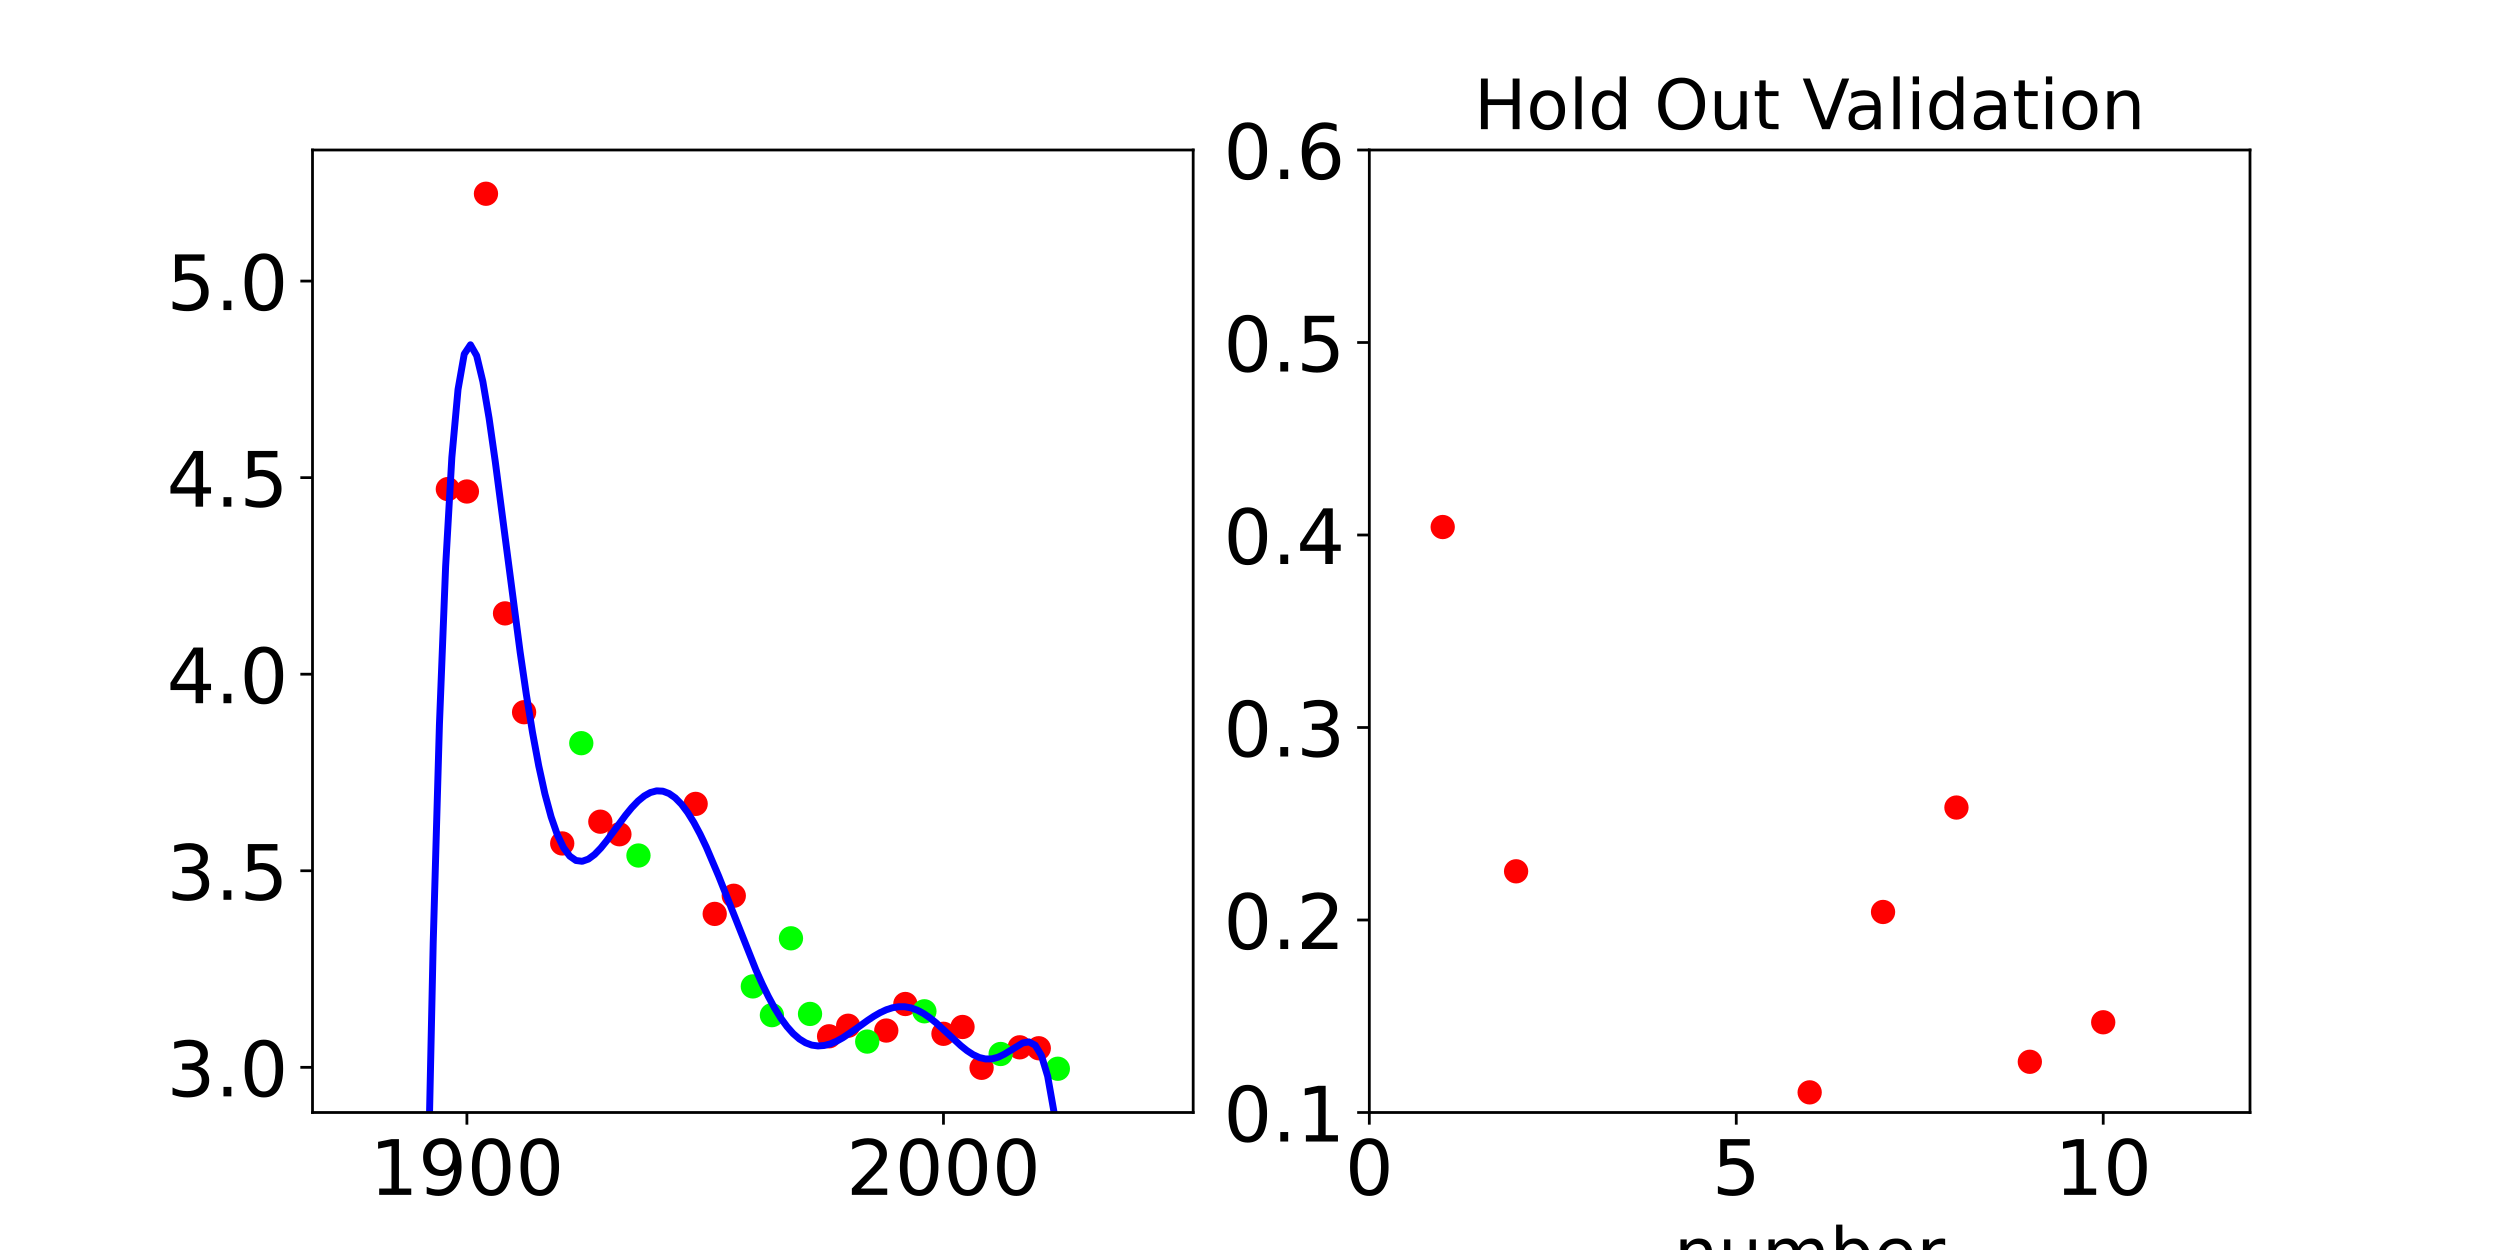
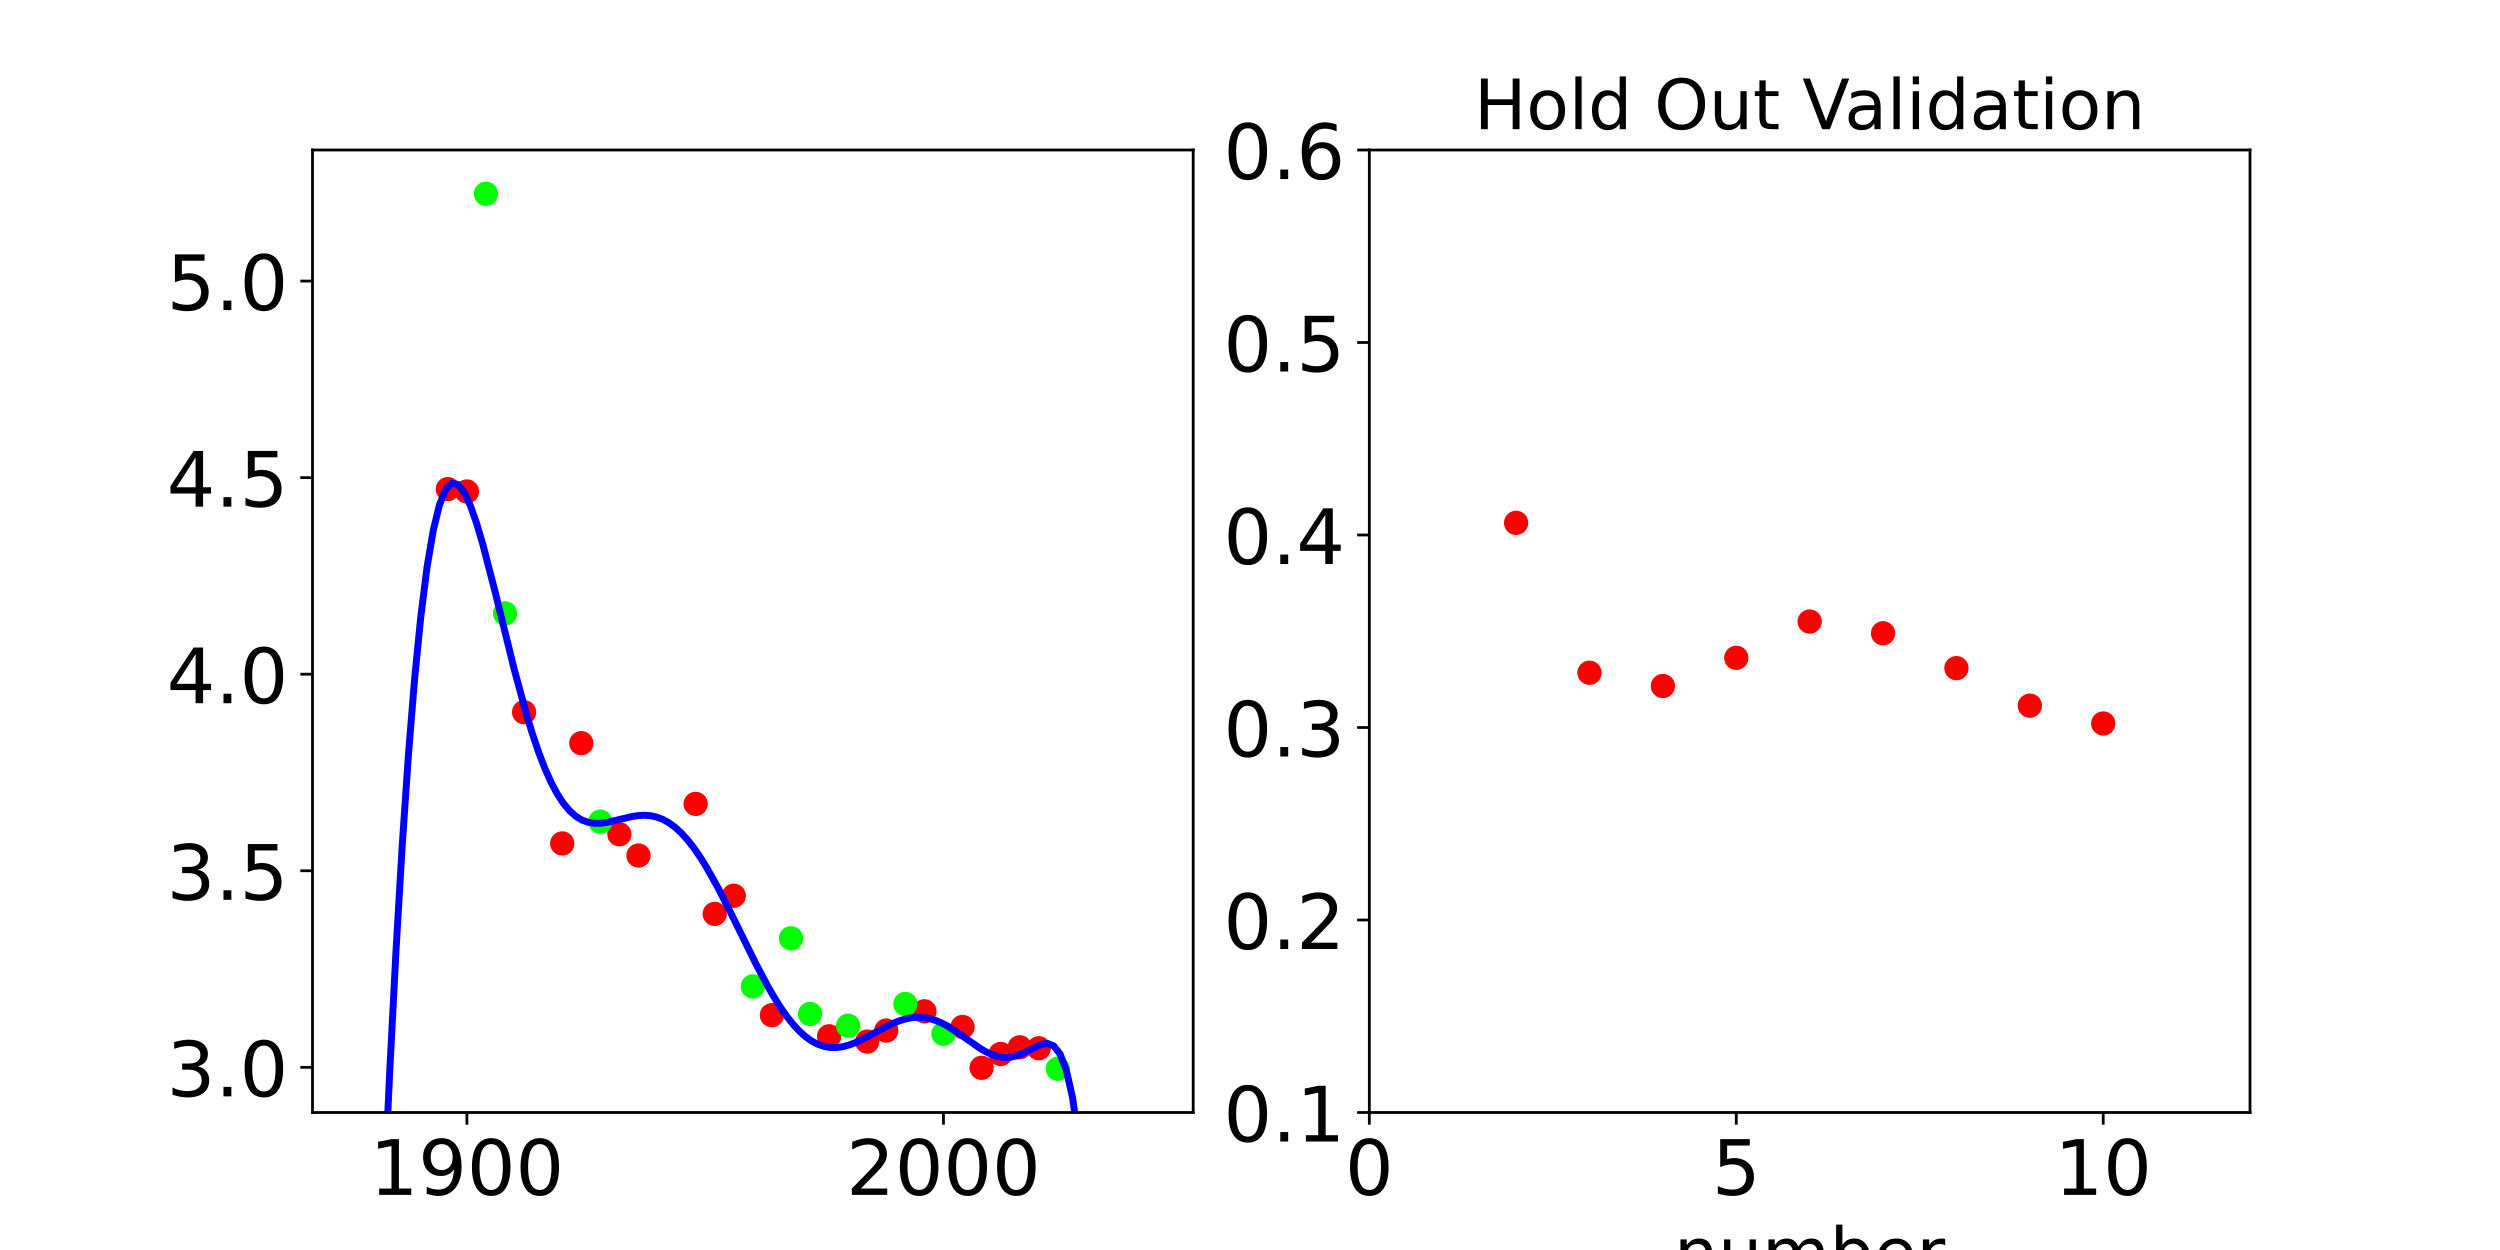
<svg xmlns="http://www.w3.org/2000/svg" xmlns:xlink="http://www.w3.org/1999/xlink" width="720pt" height="360pt" viewBox="0 0 720 360" version="1.1">
  <defs>
    <style type="text/css">*{stroke-linejoin: round; stroke-linecap: butt}</style>
  </defs>
  <g id="figure_1">
    <g id="patch_1">
      <path d="M 0 360  L 720 360  L 720 0  L 0 0  L 0 360  z " style="fill: none" />
    </g>
    <g id="axes_1">
      <g id="patch_2">
        <path d="M 90 320.4  L 343.636 320.4  L 343.636 43.2  L 90 43.2  L 90 320.4  z " style="fill: none" />
      </g>
      <g id="matplotlib.axis_1">
        <g id="xtick_1">
          <g id="line2d_1">
            <defs>
-               <path id="m9e76466b81" d="M 0 0  L 0 3.5  " style="stroke: #000000; stroke-width: 0.8" />
+               <path id="m7614361d74" d="M 0 0  L 0 3.5  " style="stroke: #000000; stroke-width: 0.8" />
            </defs>
            <g>
-               <use xlink:href="#m9e76466b81" x="134.469" y="320.4" style="stroke: #000000; stroke-width: 0.8" />
+               <use xlink:href="#m7614361d74" x="134.469" y="320.4" style="stroke: #000000; stroke-width: 0.8" />
            </g>
          </g>
          <g id="text_1">
            <g transform="translate(106.4737 344.1166) scale(0.22 -0.22)">
              <defs>
                <path id="DejaVuSans-31" d="M 794 531  L 1825 531  L 1825 4091  L 703 3866  L 703 4441  L 1819 4666  L 2450 4666  L 2450 531  L 3481 531  L 3481 0  L 794 0  L 794 531  z " transform="scale(0.015625)" />
                <path id="DejaVuSans-39" d="M 703 97  L 703 672  Q 941 559 1184 500  Q 1428 441 1663 441  Q 2288 441 2617 861  Q 2947 1281 2994 2138  Q 2813 1869 2534 1725  Q 2256 1581 1919 1581  Q 1219 1581 811 2004  Q 403 2428 403 3163  Q 403 3881 828 4315  Q 1253 4750 1959 4750  Q 2769 4750 3195 4129  Q 3622 3509 3622 2328  Q 3622 1225 3098 567  Q 2575 -91 1691 -91  Q 1453 -91 1209 -44  Q 966 3 703 97  z M 1959 2075  Q 2384 2075 2632 2365  Q 2881 2656 2881 3163  Q 2881 3666 2632 3958  Q 2384 4250 1959 4250  Q 1534 4250 1286 3958  Q 1038 3666 1038 3163  Q 1038 2656 1286 2365  Q 1534 2075 1959 2075  z " transform="scale(0.015625)" />
                <path id="DejaVuSans-30" d="M 2034 4250  Q 1547 4250 1301 3770  Q 1056 3291 1056 2328  Q 1056 1369 1301 889  Q 1547 409 2034 409  Q 2525 409 2770 889  Q 3016 1369 3016 2328  Q 3016 3291 2770 3770  Q 2525 4250 2034 4250  z M 2034 4750  Q 2819 4750 3233 4129  Q 3647 3509 3647 2328  Q 3647 1150 3233 529  Q 2819 -91 2034 -91  Q 1250 -91 836 529  Q 422 1150 422 2328  Q 422 3509 836 4129  Q 1250 4750 2034 4750  z " transform="scale(0.015625)" />
              </defs>
              <use xlink:href="#DejaVuSans-31" />
              <use xlink:href="#DejaVuSans-39" transform="translate(63.62305 0)" />
              <use xlink:href="#DejaVuSans-30" transform="translate(127.2461 0)" />
              <use xlink:href="#DejaVuSans-30" transform="translate(190.8691 0)" />
            </g>
          </g>
        </g>
        <g id="xtick_2">
          <g id="line2d_2">
            <g>
-               <use xlink:href="#m9e76466b81" x="271.718" y="320.4" style="stroke: #000000; stroke-width: 0.8" />
+               <use xlink:href="#m7614361d74" x="271.718" y="320.4" style="stroke: #000000; stroke-width: 0.8" />
            </g>
          </g>
          <g id="text_2">
            <g transform="translate(243.7228 344.1166) scale(0.22 -0.22)">
              <defs>
                <path id="DejaVuSans-32" d="M 1228 531  L 3431 531  L 3431 0  L 469 0  L 469 531  Q 828 903 1448 1529  Q 2069 2156 2228 2338  Q 2531 2678 2651 2914  Q 2772 3150 2772 3378  Q 2772 3750 2511 3984  Q 2250 4219 1831 4219  Q 1534 4219 1204 4116  Q 875 4013 500 3803  L 500 4441  Q 881 4594 1212 4672  Q 1544 4750 1819 4750  Q 2544 4750 2975 4387  Q 3406 4025 3406 3419  Q 3406 3131 3298 2873  Q 3191 2616 2906 2266  Q 2828 2175 2409 1742  Q 1991 1309 1228 531  z " transform="scale(0.015625)" />
              </defs>
              <use xlink:href="#DejaVuSans-32" />
              <use xlink:href="#DejaVuSans-30" transform="translate(63.62305 0)" />
              <use xlink:href="#DejaVuSans-30" transform="translate(127.2461 0)" />
              <use xlink:href="#DejaVuSans-30" transform="translate(190.8691 0)" />
            </g>
          </g>
        </g>
      </g>
      <g id="matplotlib.axis_2">
        <g id="ytick_1">
          <g id="line2d_3">
            <defs>
-               <path id="mc9cd7bfa84" d="M 0 0  L -3.5 0  " style="stroke: #000000; stroke-width: 0.8" />
+               <path id="mcf34f858e3" d="M 0 0  L -3.5 0  " style="stroke: #000000; stroke-width: 0.8" />
            </defs>
            <g>
-               <use xlink:href="#mc9cd7bfa84" x="90" y="307.393" style="stroke: #000000; stroke-width: 0.8" />
+               <use xlink:href="#mcf34f858e3" x="90" y="307.393" style="stroke: #000000; stroke-width: 0.8" />
            </g>
          </g>
          <g id="text_3">
            <g transform="translate(48.01313 315.7513) scale(0.22 -0.22)">
              <defs>
                <path id="DejaVuSans-33" d="M 2597 2516  Q 3050 2419 3304 2112  Q 3559 1806 3559 1356  Q 3559 666 3084 287  Q 2609 -91 1734 -91  Q 1441 -91 1130 -33  Q 819 25 488 141  L 488 750  Q 750 597 1062 519  Q 1375 441 1716 441  Q 2309 441 2620 675  Q 2931 909 2931 1356  Q 2931 1769 2642 2001  Q 2353 2234 1838 2234  L 1294 2234  L 1294 2753  L 1863 2753  Q 2328 2753 2575 2939  Q 2822 3125 2822 3475  Q 2822 3834 2567 4026  Q 2313 4219 1838 4219  Q 1578 4219 1281 4162  Q 984 4106 628 3988  L 628 4550  Q 988 4650 1302 4700  Q 1616 4750 1894 4750  Q 2613 4750 3031 4423  Q 3450 4097 3450 3541  Q 3450 3153 3228 2886  Q 3006 2619 2597 2516  z " transform="scale(0.015625)" />
                <path id="DejaVuSans-2e" d="M 684 794  L 1344 794  L 1344 0  L 684 0  L 684 794  z " transform="scale(0.015625)" />
              </defs>
              <use xlink:href="#DejaVuSans-33" />
              <use xlink:href="#DejaVuSans-2e" transform="translate(63.62305 0)" />
              <use xlink:href="#DejaVuSans-30" transform="translate(95.41016 0)" />
            </g>
          </g>
        </g>
        <g id="ytick_2">
          <g id="line2d_4">
            <g>
-               <use xlink:href="#mc9cd7bfa84" x="90" y="250.781" style="stroke: #000000; stroke-width: 0.8" />
+               <use xlink:href="#mcf34f858e3" x="90" y="250.781" style="stroke: #000000; stroke-width: 0.8" />
            </g>
          </g>
          <g id="text_4">
            <g transform="translate(48.01313 259.1393) scale(0.22 -0.22)">
              <defs>
                <path id="DejaVuSans-35" d="M 691 4666  L 3169 4666  L 3169 4134  L 1269 4134  L 1269 2991  Q 1406 3038 1543 3061  Q 1681 3084 1819 3084  Q 2600 3084 3056 2656  Q 3513 2228 3513 1497  Q 3513 744 3044 326  Q 2575 -91 1722 -91  Q 1428 -91 1123 -41  Q 819 9 494 109  L 494 744  Q 775 591 1075 516  Q 1375 441 1709 441  Q 2250 441 2565 725  Q 2881 1009 2881 1497  Q 2881 1984 2565 2268  Q 2250 2553 1709 2553  Q 1456 2553 1204 2497  Q 953 2441 691 2322  L 691 4666  z " transform="scale(0.015625)" />
              </defs>
              <use xlink:href="#DejaVuSans-33" />
              <use xlink:href="#DejaVuSans-2e" transform="translate(63.62305 0)" />
              <use xlink:href="#DejaVuSans-35" transform="translate(95.41016 0)" />
            </g>
          </g>
        </g>
        <g id="ytick_3">
          <g id="line2d_5">
            <g>
-               <use xlink:href="#mc9cd7bfa84" x="90" y="194.169" style="stroke: #000000; stroke-width: 0.8" />
+               <use xlink:href="#mcf34f858e3" x="90" y="194.169" style="stroke: #000000; stroke-width: 0.8" />
            </g>
          </g>
          <g id="text_5">
            <g transform="translate(48.01313 202.5274) scale(0.22 -0.22)">
              <defs>
                <path id="DejaVuSans-34" d="M 2419 4116  L 825 1625  L 2419 1625  L 2419 4116  z M 2253 4666  L 3047 4666  L 3047 1625  L 3713 1625  L 3713 1100  L 3047 1100  L 3047 0  L 2419 0  L 2419 1100  L 313 1100  L 313 1709  L 2253 4666  z " transform="scale(0.015625)" />
              </defs>
              <use xlink:href="#DejaVuSans-34" />
              <use xlink:href="#DejaVuSans-2e" transform="translate(63.62305 0)" />
              <use xlink:href="#DejaVuSans-30" transform="translate(95.41016 0)" />
            </g>
          </g>
        </g>
        <g id="ytick_4">
          <g id="line2d_6">
            <g>
-               <use xlink:href="#mc9cd7bfa84" x="90" y="137.557" style="stroke: #000000; stroke-width: 0.8" />
+               <use xlink:href="#mcf34f858e3" x="90" y="137.557" style="stroke: #000000; stroke-width: 0.8" />
            </g>
          </g>
          <g id="text_6">
            <g transform="translate(48.01313 145.9154) scale(0.22 -0.22)">
              <use xlink:href="#DejaVuSans-34" />
              <use xlink:href="#DejaVuSans-2e" transform="translate(63.62305 0)" />
              <use xlink:href="#DejaVuSans-35" transform="translate(95.41016 0)" />
            </g>
          </g>
        </g>
        <g id="ytick_5">
          <g id="line2d_7">
            <g>
-               <use xlink:href="#mc9cd7bfa84" x="90" y="80.945" style="stroke: #000000; stroke-width: 0.8" />
+               <use xlink:href="#mcf34f858e3" x="90" y="80.945" style="stroke: #000000; stroke-width: 0.8" />
            </g>
          </g>
          <g id="text_7">
            <g transform="translate(48.01313 89.30343) scale(0.22 -0.22)">
              <use xlink:href="#DejaVuSans-35" />
              <use xlink:href="#DejaVuSans-2e" transform="translate(63.62305 0)" />
              <use xlink:href="#DejaVuSans-30" transform="translate(95.41016 0)" />
            </g>
          </g>
        </g>
      </g>
      <g id="line2d_8">
        <defs>
-           <path id="m8ec1381b0e" d="M 0 3  C 0.796 3 1.559 2.684 2.121 2.121  C 2.684 1.559 3 0.796 3 0  C 3 -0.796 2.684 -1.559 2.121 -2.121  C 1.559 -2.684 0.796 -3 0 -3  C -0.796 -3 -1.559 -2.684 -2.121 -2.121  C -2.684 -1.559 -3 -0.796 -3 0  C -3 0.796 -2.684 1.559 -2.121 2.121  C -1.559 2.684 -0.796 3 0 3  z " style="stroke: #ff0000" />
+           <path id="ma820b69e42" d="M 0 3  C 0.796 3 1.559 2.684 2.121 2.121  C 2.684 1.559 3 0.796 3 0  C 3 -0.796 2.684 -1.559 2.121 -2.121  C 1.559 -2.684 0.796 -3 0 -3  C -0.796 -3 -1.559 -2.684 -2.121 -2.121  C -2.684 -1.559 -3 -0.796 -3 0  C -3 0.796 -2.684 1.559 -2.121 2.121  C -1.559 2.684 -0.796 3 0 3  z " style="stroke: #ff0000" />
        </defs>
-         <g clip-path="url(#p2bcc804893)">
-           <use xlink:href="#m8ec1381b0e" x="200.348" y="231.521" style="fill: #ff0000; stroke: #ff0000" />
-           <use xlink:href="#m8ec1381b0e" x="150.939" y="205.116" style="fill: #ff0000; stroke: #ff0000" />
-           <use xlink:href="#m8ec1381b0e" x="277.208" y="295.77" style="fill: #ff0000; stroke: #ff0000" />
-           <use xlink:href="#m8ec1381b0e" x="282.698" y="307.532" style="fill: #ff0000; stroke: #ff0000" />
-           <use xlink:href="#m8ec1381b0e" x="205.838" y="263.203" style="fill: #ff0000; stroke: #ff0000" />
-           <use xlink:href="#m8ec1381b0e" x="238.778" y="298.453" style="fill: #ff0000; stroke: #ff0000" />
-           <use xlink:href="#m8ec1381b0e" x="139.959" y="55.8" style="fill: #ff0000; stroke: #ff0000" />
-           <use xlink:href="#m8ec1381b0e" x="255.248" y="296.798" style="fill: #ff0000; stroke: #ff0000" />
-           <use xlink:href="#m8ec1381b0e" x="299.168" y="301.897" style="fill: #ff0000; stroke: #ff0000" />
-           <use xlink:href="#m8ec1381b0e" x="244.268" y="295.412" style="fill: #ff0000; stroke: #ff0000" />
-           <use xlink:href="#m8ec1381b0e" x="128.979" y="140.859" style="fill: #ff0000; stroke: #ff0000" />
-           <use xlink:href="#m8ec1381b0e" x="172.898" y="236.647" style="fill: #ff0000; stroke: #ff0000" />
-           <use xlink:href="#m8ec1381b0e" x="145.449" y="176.656" style="fill: #ff0000; stroke: #ff0000" />
-           <use xlink:href="#m8ec1381b0e" x="161.919" y="242.911" style="fill: #ff0000; stroke: #ff0000" />
-           <use xlink:href="#m8ec1381b0e" x="293.678" y="301.628" style="fill: #ff0000; stroke: #ff0000" />
-           <use xlink:href="#m8ec1381b0e" x="260.738" y="289.151" style="fill: #ff0000; stroke: #ff0000" />
-           <use xlink:href="#m8ec1381b0e" x="134.469" y="141.551" style="fill: #ff0000; stroke: #ff0000" />
-           <use xlink:href="#m8ec1381b0e" x="271.718" y="297.737" style="fill: #ff0000; stroke: #ff0000" />
-           <use xlink:href="#m8ec1381b0e" x="211.328" y="257.979" style="fill: #ff0000; stroke: #ff0000" />
-           <use xlink:href="#m8ec1381b0e" x="178.388" y="240.269" style="fill: #ff0000; stroke: #ff0000" />
+         <g clip-path="url(#p34544c793b)">
+           <use xlink:href="#ma820b69e42" x="128.979" y="140.859" style="fill: #ff0000; stroke: #ff0000" />
+           <use xlink:href="#ma820b69e42" x="200.348" y="231.521" style="fill: #ff0000; stroke: #ff0000" />
+           <use xlink:href="#ma820b69e42" x="282.698" y="307.532" style="fill: #ff0000; stroke: #ff0000" />
+           <use xlink:href="#ma820b69e42" x="134.469" y="141.551" style="fill: #ff0000; stroke: #ff0000" />
+           <use xlink:href="#ma820b69e42" x="211.328" y="257.979" style="fill: #ff0000; stroke: #ff0000" />
+           <use xlink:href="#ma820b69e42" x="266.228" y="291.253" style="fill: #ff0000; stroke: #ff0000" />
+           <use xlink:href="#ma820b69e42" x="288.188" y="303.551" style="fill: #ff0000; stroke: #ff0000" />
+           <use xlink:href="#ma820b69e42" x="167.409" y="214.035" style="fill: #ff0000; stroke: #ff0000" />
+           <use xlink:href="#ma820b69e42" x="178.388" y="240.269" style="fill: #ff0000; stroke: #ff0000" />
+           <use xlink:href="#ma820b69e42" x="222.308" y="292.362" style="fill: #ff0000; stroke: #ff0000" />
+           <use xlink:href="#ma820b69e42" x="255.248" y="296.798" style="fill: #ff0000; stroke: #ff0000" />
+           <use xlink:href="#ma820b69e42" x="183.878" y="246.387" style="fill: #ff0000; stroke: #ff0000" />
+           <use xlink:href="#ma820b69e42" x="205.838" y="263.203" style="fill: #ff0000; stroke: #ff0000" />
+           <use xlink:href="#ma820b69e42" x="277.208" y="295.77" style="fill: #ff0000; stroke: #ff0000" />
+           <use xlink:href="#ma820b69e42" x="238.778" y="298.453" style="fill: #ff0000; stroke: #ff0000" />
+           <use xlink:href="#ma820b69e42" x="299.168" y="301.897" style="fill: #ff0000; stroke: #ff0000" />
+           <use xlink:href="#ma820b69e42" x="293.678" y="301.628" style="fill: #ff0000; stroke: #ff0000" />
+           <use xlink:href="#ma820b69e42" x="161.919" y="242.911" style="fill: #ff0000; stroke: #ff0000" />
+           <use xlink:href="#ma820b69e42" x="249.758" y="299.974" style="fill: #ff0000; stroke: #ff0000" />
+           <use xlink:href="#ma820b69e42" x="150.939" y="205.116" style="fill: #ff0000; stroke: #ff0000" />
        </g>
      </g>
      <g id="line2d_9">
        <defs>
-           <path id="m40918db92a" d="M 0 3  C 0.796 3 1.559 2.684 2.121 2.121  C 2.684 1.559 3 0.796 3 0  C 3 -0.796 2.684 -1.559 2.121 -2.121  C 1.559 -2.684 0.796 -3 0 -3  C -0.796 -3 -1.559 -2.684 -2.121 -2.121  C -2.684 -1.559 -3 -0.796 -3 0  C -3 0.796 -2.684 1.559 -2.121 2.121  C -1.559 2.684 -0.796 3 0 3  z " style="stroke: #00ff00" />
+           <path id="m2ec7272c68" d="M 0 3  C 0.796 3 1.559 2.684 2.121 2.121  C 2.684 1.559 3 0.796 3 0  C 3 -0.796 2.684 -1.559 2.121 -2.121  C 1.559 -2.684 0.796 -3 0 -3  C -0.796 -3 -1.559 -2.684 -2.121 -2.121  C -2.684 -1.559 -3 -0.796 -3 0  C -3 0.796 -2.684 1.559 -2.121 2.121  C -1.559 2.684 -0.796 3 0 3  z " style="stroke: #00ff00" />
        </defs>
-         <g clip-path="url(#p2bcc804893)">
-           <use xlink:href="#m40918db92a" x="227.798" y="270.233" style="fill: #00ff00; stroke: #00ff00" />
-           <use xlink:href="#m40918db92a" x="167.409" y="214.035" style="fill: #00ff00; stroke: #00ff00" />
-           <use xlink:href="#m40918db92a" x="304.658" y="307.8" style="fill: #00ff00; stroke: #00ff00" />
-           <use xlink:href="#m40918db92a" x="266.228" y="291.253" style="fill: #00ff00; stroke: #00ff00" />
-           <use xlink:href="#m40918db92a" x="183.878" y="246.387" style="fill: #00ff00; stroke: #00ff00" />
-           <use xlink:href="#m40918db92a" x="233.288" y="292.013" style="fill: #00ff00; stroke: #00ff00" />
-           <use xlink:href="#m40918db92a" x="222.308" y="292.362" style="fill: #00ff00; stroke: #00ff00" />
-           <use xlink:href="#m40918db92a" x="216.818" y="284.088" style="fill: #00ff00; stroke: #00ff00" />
-           <use xlink:href="#m40918db92a" x="249.758" y="299.974" style="fill: #00ff00; stroke: #00ff00" />
-           <use xlink:href="#m40918db92a" x="288.188" y="303.551" style="fill: #00ff00; stroke: #00ff00" />
+         <g clip-path="url(#p34544c793b)">
+           <use xlink:href="#m2ec7272c68" x="271.718" y="297.737" style="fill: #00ff00; stroke: #00ff00" />
+           <use xlink:href="#m2ec7272c68" x="233.288" y="292.013" style="fill: #00ff00; stroke: #00ff00" />
+           <use xlink:href="#m2ec7272c68" x="304.658" y="307.8" style="fill: #00ff00; stroke: #00ff00" />
+           <use xlink:href="#m2ec7272c68" x="227.798" y="270.233" style="fill: #00ff00; stroke: #00ff00" />
+           <use xlink:href="#m2ec7272c68" x="216.818" y="284.088" style="fill: #00ff00; stroke: #00ff00" />
+           <use xlink:href="#m2ec7272c68" x="145.449" y="176.656" style="fill: #00ff00; stroke: #00ff00" />
+           <use xlink:href="#m2ec7272c68" x="260.738" y="289.151" style="fill: #00ff00; stroke: #00ff00" />
+           <use xlink:href="#m2ec7272c68" x="139.959" y="55.8" style="fill: #00ff00; stroke: #00ff00" />
+           <use xlink:href="#m2ec7272c68" x="172.898" y="236.647" style="fill: #00ff00; stroke: #00ff00" />
+           <use xlink:href="#m2ec7272c68" x="244.268" y="295.412" style="fill: #00ff00; stroke: #00ff00" />
        </g>
      </g>
      <g id="line2d_10">
-         <path d="M 122.868 361  L 122.978 354.424  L 124.766 271.415  L 126.553 208.72  L 128.34 163.129  L 130.128 131.783  L 131.915 112.143  L 133.703 101.97  L 135.49 99.303  L 137.278 102.435  L 139.065 109.894  L 140.852 120.423  L 142.64 132.959  L 149.79 187.742  L 151.577 199.967  L 153.364 210.957  L 155.152 220.553  L 156.939 228.667  L 158.727 235.277  L 160.514 240.411  L 162.302 244.139  L 164.089 246.566  L 165.876 247.821  L 167.664 248.053  L 169.451 247.423  L 171.239 246.098  L 173.026 244.246  L 174.814 242.033  L 180.176 234.761  L 181.963 232.579  L 183.751 230.708  L 185.538 229.238  L 187.326 228.239  L 189.113 227.768  L 190.9 227.858  L 192.688 228.531  L 194.475 229.789  L 196.263 231.619  L 198.05 233.995  L 199.838 236.878  L 201.625 240.218  L 203.412 243.955  L 206.987 252.347  L 217.712 279.355  L 219.499 283.339  L 221.287 287.005  L 223.074 290.305  L 224.862 293.2  L 226.649 295.662  L 228.436 297.674  L 230.224 299.228  L 232.011 300.328  L 233.799 300.989  L 235.586 301.235  L 237.374 301.101  L 239.161 300.628  L 240.948 299.868  L 242.736 298.876  L 246.311 296.45  L 249.886 293.869  L 251.673 292.683  L 253.461 291.648  L 255.248 290.816  L 257.035 290.234  L 258.823 289.936  L 260.61 289.947  L 262.398 290.279  L 264.185 290.928  L 265.973 291.878  L 267.76 293.096  L 269.547 294.537  L 273.122 297.829  L 276.697 301.138  L 278.485 302.574  L 280.272 303.744  L 282.059 304.569  L 283.847 304.985  L 285.634 304.957  L 287.422 304.487  L 289.209 303.628  L 294.571 300.355  L 296.359 300.07  L 298.146 301.033  L 299.934 303.999  L 301.721 309.93  L 303.509 320.03  L 305.296 335.778  L 307.194 361  L 307.194 361  " clip-path="url(#p2bcc804893)" style="fill: none; stroke: #0000ff; stroke-width: 2; stroke-linecap: square" />
+         <path d="M 109.854 361  L 110.466 346.678  L 112.254 308.37  L 114.041 273.958  L 115.828 243.655  L 117.616 217.532  L 119.403 195.551  L 121.191 177.579  L 122.978 163.414  L 124.766 152.798  L 126.553 145.434  L 128.34 140.997  L 130.128 139.146  L 131.915 139.538  L 133.703 141.827  L 135.49 145.681  L 137.278 150.779  L 139.065 156.822  L 142.64 170.659  L 148.002 192.409  L 151.577 205.593  L 153.364 211.445  L 155.152 216.712  L 156.939 221.352  L 158.727 225.348  L 160.514 228.698  L 162.302 231.42  L 164.089 233.546  L 165.876 235.119  L 167.664 236.195  L 169.451 236.837  L 171.239 237.112  L 173.026 237.093  L 174.814 236.855  L 178.388 236.016  L 181.963 235.162  L 183.751 234.89  L 185.538 234.795  L 187.326 234.922  L 189.113 235.311  L 190.9 235.991  L 192.688 236.984  L 194.475 238.303  L 196.263 239.953  L 198.05 241.93  L 199.838 244.222  L 201.625 246.811  L 203.412 249.67  L 206.987 256.067  L 210.562 263.104  L 217.712 277.618  L 221.287 284.333  L 223.074 287.401  L 224.862 290.227  L 226.649 292.779  L 228.436 295.033  L 230.224 296.969  L 232.011 298.574  L 233.799 299.844  L 235.586 300.779  L 237.374 301.388  L 239.161 301.686  L 240.948 301.695  L 242.736 301.443  L 244.523 300.963  L 246.311 300.293  L 249.886 298.557  L 255.248 295.658  L 257.035 294.799  L 258.823 294.067  L 260.61 293.499  L 262.398 293.124  L 264.185 292.967  L 265.973 293.044  L 267.76 293.361  L 269.547 293.912  L 271.335 294.684  L 273.122 295.651  L 276.697 298.012  L 282.059 301.799  L 283.847 302.865  L 285.634 303.72  L 287.422 304.304  L 289.209 304.571  L 290.997 304.496  L 292.784 304.082  L 294.571 303.372  L 299.934 300.744  L 301.721 300.51  L 303.509 301.251  L 305.296 303.553  L 307.083 308.162  L 308.871 316.013  L 310.658 328.256  L 312.446 346.292  L 313.476 361  L 313.476 361  " clip-path="url(#p34544c793b)" style="fill: none; stroke: #0000ff; stroke-width: 2; stroke-linecap: square" />
      </g>
      <g id="patch_3">
        <path d="M 90 320.4  L 90 43.2  " style="fill: none; stroke: #000000; stroke-width: 0.8; stroke-linejoin: miter; stroke-linecap: square" />
      </g>
      <g id="patch_4">
        <path d="M 343.636 320.4  L 343.636 43.2  " style="fill: none; stroke: #000000; stroke-width: 0.8; stroke-linejoin: miter; stroke-linecap: square" />
      </g>
      <g id="patch_5">
        <path d="M 90 320.4  L 343.636 320.4  " style="fill: none; stroke: #000000; stroke-width: 0.8; stroke-linejoin: miter; stroke-linecap: square" />
      </g>
      <g id="patch_6">
        <path d="M 90 43.2  L 343.636 43.2  " style="fill: none; stroke: #000000; stroke-width: 0.8; stroke-linejoin: miter; stroke-linecap: square" />
      </g>
    </g>
    <g id="axes_2">
      <g id="patch_7">
        <path d="M 394.364 320.4  L 648 320.4  L 648 43.2  L 394.364 43.2  L 394.364 320.4  z " style="fill: none" />
      </g>
      <g id="matplotlib.axis_3">
        <g id="xtick_3">
          <g id="line2d_11">
            <g>
-               <use xlink:href="#m9e76466b81" x="394.364" y="320.4" style="stroke: #000000; stroke-width: 0.8" />
+               <use xlink:href="#m7614361d74" x="394.364" y="320.4" style="stroke: #000000; stroke-width: 0.8" />
            </g>
          </g>
          <g id="text_8">
            <g transform="translate(387.3649 344.1166) scale(0.22 -0.22)">
              <use xlink:href="#DejaVuSans-30" />
            </g>
          </g>
        </g>
        <g id="xtick_4">
          <g id="line2d_12">
            <g>
-               <use xlink:href="#m9e76466b81" x="500.045" y="320.4" style="stroke: #000000; stroke-width: 0.8" />
+               <use xlink:href="#m7614361d74" x="500.045" y="320.4" style="stroke: #000000; stroke-width: 0.8" />
            </g>
          </g>
          <g id="text_9">
            <g transform="translate(493.0467 344.1166) scale(0.22 -0.22)">
              <use xlink:href="#DejaVuSans-35" />
            </g>
          </g>
        </g>
        <g id="xtick_5">
          <g id="line2d_13">
            <g>
-               <use xlink:href="#m9e76466b81" x="605.727" y="320.4" style="stroke: #000000; stroke-width: 0.8" />
+               <use xlink:href="#m7614361d74" x="605.727" y="320.4" style="stroke: #000000; stroke-width: 0.8" />
            </g>
          </g>
          <g id="text_10">
            <g transform="translate(591.7298 344.1166) scale(0.22 -0.22)">
              <use xlink:href="#DejaVuSans-31" />
              <use xlink:href="#DejaVuSans-30" transform="translate(63.62305 0)" />
            </g>
          </g>
        </g>
        <g id="text_11">
          <g transform="translate(482.1537 367.8888) scale(0.2 -0.2)">
            <defs>
              <path id="DejaVuSans-6e" d="M 3513 2113  L 3513 0  L 2938 0  L 2938 2094  Q 2938 2591 2744 2837  Q 2550 3084 2163 3084  Q 1697 3084 1428 2787  Q 1159 2491 1159 1978  L 1159 0  L 581 0  L 581 3500  L 1159 3500  L 1159 2956  Q 1366 3272 1645 3428  Q 1925 3584 2291 3584  Q 2894 3584 3203 3211  Q 3513 2838 3513 2113  z " transform="scale(0.015625)" />
              <path id="DejaVuSans-75" d="M 544 1381  L 544 3500  L 1119 3500  L 1119 1403  Q 1119 906 1312 657  Q 1506 409 1894 409  Q 2359 409 2629 706  Q 2900 1003 2900 1516  L 2900 3500  L 3475 3500  L 3475 0  L 2900 0  L 2900 538  Q 2691 219 2414 64  Q 2138 -91 1772 -91  Q 1169 -91 856 284  Q 544 659 544 1381  z M 1991 3584  L 1991 3584  z " transform="scale(0.015625)" />
              <path id="DejaVuSans-6d" d="M 3328 2828  Q 3544 3216 3844 3400  Q 4144 3584 4550 3584  Q 5097 3584 5394 3201  Q 5691 2819 5691 2113  L 5691 0  L 5113 0  L 5113 2094  Q 5113 2597 4934 2840  Q 4756 3084 4391 3084  Q 3944 3084 3684 2787  Q 3425 2491 3425 1978  L 3425 0  L 2847 0  L 2847 2094  Q 2847 2600 2669 2842  Q 2491 3084 2119 3084  Q 1678 3084 1418 2786  Q 1159 2488 1159 1978  L 1159 0  L 581 0  L 581 3500  L 1159 3500  L 1159 2956  Q 1356 3278 1631 3431  Q 1906 3584 2284 3584  Q 2666 3584 2933 3390  Q 3200 3197 3328 2828  z " transform="scale(0.015625)" />
              <path id="DejaVuSans-62" d="M 3116 1747  Q 3116 2381 2855 2742  Q 2594 3103 2138 3103  Q 1681 3103 1420 2742  Q 1159 2381 1159 1747  Q 1159 1113 1420 752  Q 1681 391 2138 391  Q 2594 391 2855 752  Q 3116 1113 3116 1747  z M 1159 2969  Q 1341 3281 1617 3432  Q 1894 3584 2278 3584  Q 2916 3584 3314 3078  Q 3713 2572 3713 1747  Q 3713 922 3314 415  Q 2916 -91 2278 -91  Q 1894 -91 1617 61  Q 1341 213 1159 525  L 1159 0  L 581 0  L 581 4863  L 1159 4863  L 1159 2969  z " transform="scale(0.015625)" />
              <path id="DejaVuSans-65" d="M 3597 1894  L 3597 1613  L 953 1613  Q 991 1019 1311 708  Q 1631 397 2203 397  Q 2534 397 2845 478  Q 3156 559 3463 722  L 3463 178  Q 3153 47 2828 -22  Q 2503 -91 2169 -91  Q 1331 -91 842 396  Q 353 884 353 1716  Q 353 2575 817 3079  Q 1281 3584 2069 3584  Q 2775 3584 3186 3129  Q 3597 2675 3597 1894  z M 3022 2063  Q 3016 2534 2758 2815  Q 2500 3097 2075 3097  Q 1594 3097 1305 2825  Q 1016 2553 972 2059  L 3022 2063  z " transform="scale(0.015625)" />
              <path id="DejaVuSans-72" d="M 2631 2963  Q 2534 3019 2420 3045  Q 2306 3072 2169 3072  Q 1681 3072 1420 2755  Q 1159 2438 1159 1844  L 1159 0  L 581 0  L 581 3500  L 1159 3500  L 1159 2956  Q 1341 3275 1631 3429  Q 1922 3584 2338 3584  Q 2397 3584 2469 3576  Q 2541 3569 2628 3553  L 2631 2963  z " transform="scale(0.015625)" />
            </defs>
            <use xlink:href="#DejaVuSans-6e" />
            <use xlink:href="#DejaVuSans-75" transform="translate(63.37891 0)" />
            <use xlink:href="#DejaVuSans-6d" transform="translate(126.7578 0)" />
            <use xlink:href="#DejaVuSans-62" transform="translate(224.1699 0)" />
            <use xlink:href="#DejaVuSans-65" transform="translate(287.6465 0)" />
            <use xlink:href="#DejaVuSans-72" transform="translate(349.1699 0)" />
          </g>
        </g>
      </g>
      <g id="matplotlib.axis_4">
        <g id="ytick_6">
          <g id="line2d_14">
            <g>
-               <use xlink:href="#mc9cd7bfa84" x="394.364" y="320.4" style="stroke: #000000; stroke-width: 0.8" />
+               <use xlink:href="#mcf34f858e3" x="394.364" y="320.4" style="stroke: #000000; stroke-width: 0.8" />
            </g>
          </g>
          <g id="text_12">
            <g transform="translate(352.3768 328.7583) scale(0.22 -0.22)">
              <use xlink:href="#DejaVuSans-30" />
              <use xlink:href="#DejaVuSans-2e" transform="translate(63.62305 0)" />
              <use xlink:href="#DejaVuSans-31" transform="translate(95.41016 0)" />
            </g>
          </g>
        </g>
        <g id="ytick_7">
          <g id="line2d_15">
            <g>
-               <use xlink:href="#mc9cd7bfa84" x="394.364" y="264.96" style="stroke: #000000; stroke-width: 0.8" />
+               <use xlink:href="#mcf34f858e3" x="394.364" y="264.96" style="stroke: #000000; stroke-width: 0.8" />
            </g>
          </g>
          <g id="text_13">
            <g transform="translate(352.3768 273.3183) scale(0.22 -0.22)">
              <use xlink:href="#DejaVuSans-30" />
              <use xlink:href="#DejaVuSans-2e" transform="translate(63.62305 0)" />
              <use xlink:href="#DejaVuSans-32" transform="translate(95.41016 0)" />
            </g>
          </g>
        </g>
        <g id="ytick_8">
          <g id="line2d_16">
            <g>
-               <use xlink:href="#mc9cd7bfa84" x="394.364" y="209.52" style="stroke: #000000; stroke-width: 0.8" />
+               <use xlink:href="#mcf34f858e3" x="394.364" y="209.52" style="stroke: #000000; stroke-width: 0.8" />
            </g>
          </g>
          <g id="text_14">
            <g transform="translate(352.3768 217.8783) scale(0.22 -0.22)">
              <use xlink:href="#DejaVuSans-30" />
              <use xlink:href="#DejaVuSans-2e" transform="translate(63.62305 0)" />
              <use xlink:href="#DejaVuSans-33" transform="translate(95.41016 0)" />
            </g>
          </g>
        </g>
        <g id="ytick_9">
          <g id="line2d_17">
            <g>
-               <use xlink:href="#mc9cd7bfa84" x="394.364" y="154.08" style="stroke: #000000; stroke-width: 0.8" />
+               <use xlink:href="#mcf34f858e3" x="394.364" y="154.08" style="stroke: #000000; stroke-width: 0.8" />
            </g>
          </g>
          <g id="text_15">
            <g transform="translate(352.3768 162.4383) scale(0.22 -0.22)">
              <use xlink:href="#DejaVuSans-30" />
              <use xlink:href="#DejaVuSans-2e" transform="translate(63.62305 0)" />
              <use xlink:href="#DejaVuSans-34" transform="translate(95.41016 0)" />
            </g>
          </g>
        </g>
        <g id="ytick_10">
          <g id="line2d_18">
            <g>
-               <use xlink:href="#mc9cd7bfa84" x="394.364" y="98.64" style="stroke: #000000; stroke-width: 0.8" />
+               <use xlink:href="#mcf34f858e3" x="394.364" y="98.64" style="stroke: #000000; stroke-width: 0.8" />
            </g>
          </g>
          <g id="text_16">
            <g transform="translate(352.3768 106.9983) scale(0.22 -0.22)">
              <use xlink:href="#DejaVuSans-30" />
              <use xlink:href="#DejaVuSans-2e" transform="translate(63.62305 0)" />
              <use xlink:href="#DejaVuSans-35" transform="translate(95.41016 0)" />
            </g>
          </g>
        </g>
        <g id="ytick_11">
          <g id="line2d_19">
            <g>
-               <use xlink:href="#mc9cd7bfa84" x="394.364" y="43.2" style="stroke: #000000; stroke-width: 0.8" />
+               <use xlink:href="#mcf34f858e3" x="394.364" y="43.2" style="stroke: #000000; stroke-width: 0.8" />
            </g>
          </g>
          <g id="text_17">
            <g transform="translate(352.3768 51.55828) scale(0.22 -0.22)">
              <defs>
                <path id="DejaVuSans-36" d="M 2113 2584  Q 1688 2584 1439 2293  Q 1191 2003 1191 1497  Q 1191 994 1439 701  Q 1688 409 2113 409  Q 2538 409 2786 701  Q 3034 994 3034 1497  Q 3034 2003 2786 2293  Q 2538 2584 2113 2584  z M 3366 4563  L 3366 3988  Q 3128 4100 2886 4159  Q 2644 4219 2406 4219  Q 1781 4219 1451 3797  Q 1122 3375 1075 2522  Q 1259 2794 1537 2939  Q 1816 3084 2150 3084  Q 2853 3084 3261 2657  Q 3669 2231 3669 1497  Q 3669 778 3244 343  Q 2819 -91 2113 -91  Q 1303 -91 875 529  Q 447 1150 447 2328  Q 447 3434 972 4092  Q 1497 4750 2381 4750  Q 2619 4750 2861 4703  Q 3103 4656 3366 4563  z " transform="scale(0.015625)" />
              </defs>
              <use xlink:href="#DejaVuSans-30" />
              <use xlink:href="#DejaVuSans-2e" transform="translate(63.62305 0)" />
              <use xlink:href="#DejaVuSans-36" transform="translate(95.41016 0)" />
            </g>
          </g>
        </g>
      </g>
      <g id="line2d_20">
-         <g clip-path="url(#p7c8eee9556)">
-           <use xlink:href="#m8ec1381b0e" x="415.5" y="151.784" style="fill: #ff0000; stroke: #ff0000" />
+         <g clip-path="url(#p0801967184)">
+           <use xlink:href="#ma820b69e42" x="415.5" y="7.868" style="fill: #ff0000; stroke: #ff0000" />
        </g>
      </g>
      <g id="line2d_21">
-         <g clip-path="url(#p7c8eee9556)">
-           <use xlink:href="#m8ec1381b0e" x="436.636" y="250.938" style="fill: #ff0000; stroke: #ff0000" />
+         <g clip-path="url(#p0801967184)">
+           <use xlink:href="#ma820b69e42" x="436.636" y="150.576" style="fill: #ff0000; stroke: #ff0000" />
        </g>
      </g>
      <g id="line2d_22">
-         <g clip-path="url(#p7c8eee9556)">
-           <use xlink:href="#m8ec1381b0e" x="457.773" y="327.486" style="fill: #ff0000; stroke: #ff0000" />
+         <g clip-path="url(#p0801967184)">
+           <use xlink:href="#ma820b69e42" x="457.773" y="193.749" style="fill: #ff0000; stroke: #ff0000" />
        </g>
      </g>
      <g id="line2d_23">
-         <g clip-path="url(#p7c8eee9556)">
-           <use xlink:href="#m8ec1381b0e" x="478.909" y="339.089" style="fill: #ff0000; stroke: #ff0000" />
+         <g clip-path="url(#p0801967184)">
+           <use xlink:href="#ma820b69e42" x="478.909" y="197.575" style="fill: #ff0000; stroke: #ff0000" />
        </g>
      </g>
      <g id="line2d_24">
-         <g clip-path="url(#p7c8eee9556)">
-           <use xlink:href="#m8ec1381b0e" x="500.045" y="328.983" style="fill: #ff0000; stroke: #ff0000" />
+         <g clip-path="url(#p0801967184)">
+           <use xlink:href="#ma820b69e42" x="500.045" y="189.453" style="fill: #ff0000; stroke: #ff0000" />
        </g>
      </g>
      <g id="line2d_25">
-         <g clip-path="url(#p7c8eee9556)">
-           <use xlink:href="#m8ec1381b0e" x="521.182" y="314.6" style="fill: #ff0000; stroke: #ff0000" />
+         <g clip-path="url(#p0801967184)">
+           <use xlink:href="#ma820b69e42" x="521.182" y="179.007" style="fill: #ff0000; stroke: #ff0000" />
        </g>
      </g>
      <g id="line2d_26">
-         <g clip-path="url(#p7c8eee9556)">
-           <use xlink:href="#m8ec1381b0e" x="542.318" y="262.648" style="fill: #ff0000; stroke: #ff0000" />
+         <g clip-path="url(#p0801967184)">
+           <use xlink:href="#ma820b69e42" x="542.318" y="182.38" style="fill: #ff0000; stroke: #ff0000" />
        </g>
      </g>
      <g id="line2d_27">
-         <g clip-path="url(#p7c8eee9556)">
-           <use xlink:href="#m8ec1381b0e" x="563.455" y="232.573" style="fill: #ff0000; stroke: #ff0000" />
+         <g clip-path="url(#p0801967184)">
+           <use xlink:href="#ma820b69e42" x="563.455" y="192.427" style="fill: #ff0000; stroke: #ff0000" />
        </g>
      </g>
      <g id="line2d_28">
-         <g clip-path="url(#p7c8eee9556)">
-           <use xlink:href="#m8ec1381b0e" x="584.591" y="305.796" style="fill: #ff0000; stroke: #ff0000" />
+         <g clip-path="url(#p0801967184)">
+           <use xlink:href="#ma820b69e42" x="584.591" y="203.229" style="fill: #ff0000; stroke: #ff0000" />
        </g>
      </g>
      <g id="line2d_29">
-         <g clip-path="url(#p7c8eee9556)">
-           <use xlink:href="#m8ec1381b0e" x="605.727" y="294.415" style="fill: #ff0000; stroke: #ff0000" />
+         <g clip-path="url(#p0801967184)">
+           <use xlink:href="#ma820b69e42" x="605.727" y="208.359" style="fill: #ff0000; stroke: #ff0000" />
        </g>
      </g>
      <g id="patch_8">
        <path d="M 394.364 320.4  L 394.364 43.2  " style="fill: none; stroke: #000000; stroke-width: 0.8; stroke-linejoin: miter; stroke-linecap: square" />
      </g>
      <g id="patch_9">
        <path d="M 648 320.4  L 648 43.2  " style="fill: none; stroke: #000000; stroke-width: 0.8; stroke-linejoin: miter; stroke-linecap: square" />
      </g>
      <g id="patch_10">
        <path d="M 394.364 320.4  L 648 320.4  " style="fill: none; stroke: #000000; stroke-width: 0.8; stroke-linejoin: miter; stroke-linecap: square" />
      </g>
      <g id="patch_11">
        <path d="M 394.364 43.2  L 648 43.2  " style="fill: none; stroke: #000000; stroke-width: 0.8; stroke-linejoin: miter; stroke-linecap: square" />
      </g>
      <g id="text_18">
        <g transform="translate(424.549 37.2) scale(0.2 -0.2)">
          <defs>
            <path id="DejaVuSans-48" d="M 628 4666  L 1259 4666  L 1259 2753  L 3553 2753  L 3553 4666  L 4184 4666  L 4184 0  L 3553 0  L 3553 2222  L 1259 2222  L 1259 0  L 628 0  L 628 4666  z " transform="scale(0.015625)" />
            <path id="DejaVuSans-6f" d="M 1959 3097  Q 1497 3097 1228 2736  Q 959 2375 959 1747  Q 959 1119 1226 758  Q 1494 397 1959 397  Q 2419 397 2687 759  Q 2956 1122 2956 1747  Q 2956 2369 2687 2733  Q 2419 3097 1959 3097  z M 1959 3584  Q 2709 3584 3137 3096  Q 3566 2609 3566 1747  Q 3566 888 3137 398  Q 2709 -91 1959 -91  Q 1206 -91 779 398  Q 353 888 353 1747  Q 353 2609 779 3096  Q 1206 3584 1959 3584  z " transform="scale(0.015625)" />
            <path id="DejaVuSans-6c" d="M 603 4863  L 1178 4863  L 1178 0  L 603 0  L 603 4863  z " transform="scale(0.015625)" />
            <path id="DejaVuSans-64" d="M 2906 2969  L 2906 4863  L 3481 4863  L 3481 0  L 2906 0  L 2906 525  Q 2725 213 2448 61  Q 2172 -91 1784 -91  Q 1150 -91 751 415  Q 353 922 353 1747  Q 353 2572 751 3078  Q 1150 3584 1784 3584  Q 2172 3584 2448 3432  Q 2725 3281 2906 2969  z M 947 1747  Q 947 1113 1208 752  Q 1469 391 1925 391  Q 2381 391 2643 752  Q 2906 1113 2906 1747  Q 2906 2381 2643 2742  Q 2381 3103 1925 3103  Q 1469 3103 1208 2742  Q 947 2381 947 1747  z " transform="scale(0.015625)" />
            <path id="DejaVuSans-20" transform="scale(0.015625)" />
            <path id="DejaVuSans-4f" d="M 2522 4238  Q 1834 4238 1429 3725  Q 1025 3213 1025 2328  Q 1025 1447 1429 934  Q 1834 422 2522 422  Q 3209 422 3611 934  Q 4013 1447 4013 2328  Q 4013 3213 3611 3725  Q 3209 4238 2522 4238  z M 2522 4750  Q 3503 4750 4090 4092  Q 4678 3434 4678 2328  Q 4678 1225 4090 567  Q 3503 -91 2522 -91  Q 1538 -91 948 565  Q 359 1222 359 2328  Q 359 3434 948 4092  Q 1538 4750 2522 4750  z " transform="scale(0.015625)" />
            <path id="DejaVuSans-74" d="M 1172 4494  L 1172 3500  L 2356 3500  L 2356 3053  L 1172 3053  L 1172 1153  Q 1172 725 1289 603  Q 1406 481 1766 481  L 2356 481  L 2356 0  L 1766 0  Q 1100 0 847 248  Q 594 497 594 1153  L 594 3053  L 172 3053  L 172 3500  L 594 3500  L 594 4494  L 1172 4494  z " transform="scale(0.015625)" />
            <path id="DejaVuSans-56" d="M 1831 0  L 50 4666  L 709 4666  L 2188 738  L 3669 4666  L 4325 4666  L 2547 0  L 1831 0  z " transform="scale(0.015625)" />
            <path id="DejaVuSans-61" d="M 2194 1759  Q 1497 1759 1228 1600  Q 959 1441 959 1056  Q 959 750 1161 570  Q 1363 391 1709 391  Q 2188 391 2477 730  Q 2766 1069 2766 1631  L 2766 1759  L 2194 1759  z M 3341 1997  L 3341 0  L 2766 0  L 2766 531  Q 2569 213 2275 61  Q 1981 -91 1556 -91  Q 1019 -91 701 211  Q 384 513 384 1019  Q 384 1609 779 1909  Q 1175 2209 1959 2209  L 2766 2209  L 2766 2266  Q 2766 2663 2505 2880  Q 2244 3097 1772 3097  Q 1472 3097 1187 3025  Q 903 2953 641 2809  L 641 3341  Q 956 3463 1253 3523  Q 1550 3584 1831 3584  Q 2591 3584 2966 3190  Q 3341 2797 3341 1997  z " transform="scale(0.015625)" />
            <path id="DejaVuSans-69" d="M 603 3500  L 1178 3500  L 1178 0  L 603 0  L 603 3500  z M 603 4863  L 1178 4863  L 1178 4134  L 603 4134  L 603 4863  z " transform="scale(0.015625)" />
          </defs>
          <use xlink:href="#DejaVuSans-48" />
          <use xlink:href="#DejaVuSans-6f" transform="translate(75.19531 0)" />
          <use xlink:href="#DejaVuSans-6c" transform="translate(136.377 0)" />
          <use xlink:href="#DejaVuSans-64" transform="translate(164.1602 0)" />
          <use xlink:href="#DejaVuSans-20" transform="translate(227.6367 0)" />
          <use xlink:href="#DejaVuSans-4f" transform="translate(259.4238 0)" />
          <use xlink:href="#DejaVuSans-75" transform="translate(338.1348 0)" />
          <use xlink:href="#DejaVuSans-74" transform="translate(401.5137 0)" />
          <use xlink:href="#DejaVuSans-20" transform="translate(440.7227 0)" />
          <use xlink:href="#DejaVuSans-56" transform="translate(472.5098 0)" />
          <use xlink:href="#DejaVuSans-61" transform="translate(533.168 0)" />
          <use xlink:href="#DejaVuSans-6c" transform="translate(594.4473 0)" />
          <use xlink:href="#DejaVuSans-69" transform="translate(622.2305 0)" />
          <use xlink:href="#DejaVuSans-64" transform="translate(650.0137 0)" />
          <use xlink:href="#DejaVuSans-61" transform="translate(713.4902 0)" />
          <use xlink:href="#DejaVuSans-74" transform="translate(774.7695 0)" />
          <use xlink:href="#DejaVuSans-69" transform="translate(813.9785 0)" />
          <use xlink:href="#DejaVuSans-6f" transform="translate(841.7617 0)" />
          <use xlink:href="#DejaVuSans-6e" transform="translate(902.9434 0)" />
        </g>
      </g>
    </g>
  </g>
  <defs>
-     <clipPath id="p2bcc804893">
+     <clipPath id="p34544c793b">
      <rect x="90" y="43.2" width="253.636" height="277.2" />
    </clipPath>
-     <clipPath id="p7c8eee9556">
+     <clipPath id="p0801967184">
      <rect x="394.364" y="43.2" width="253.636" height="277.2" />
    </clipPath>
  </defs>
</svg>
